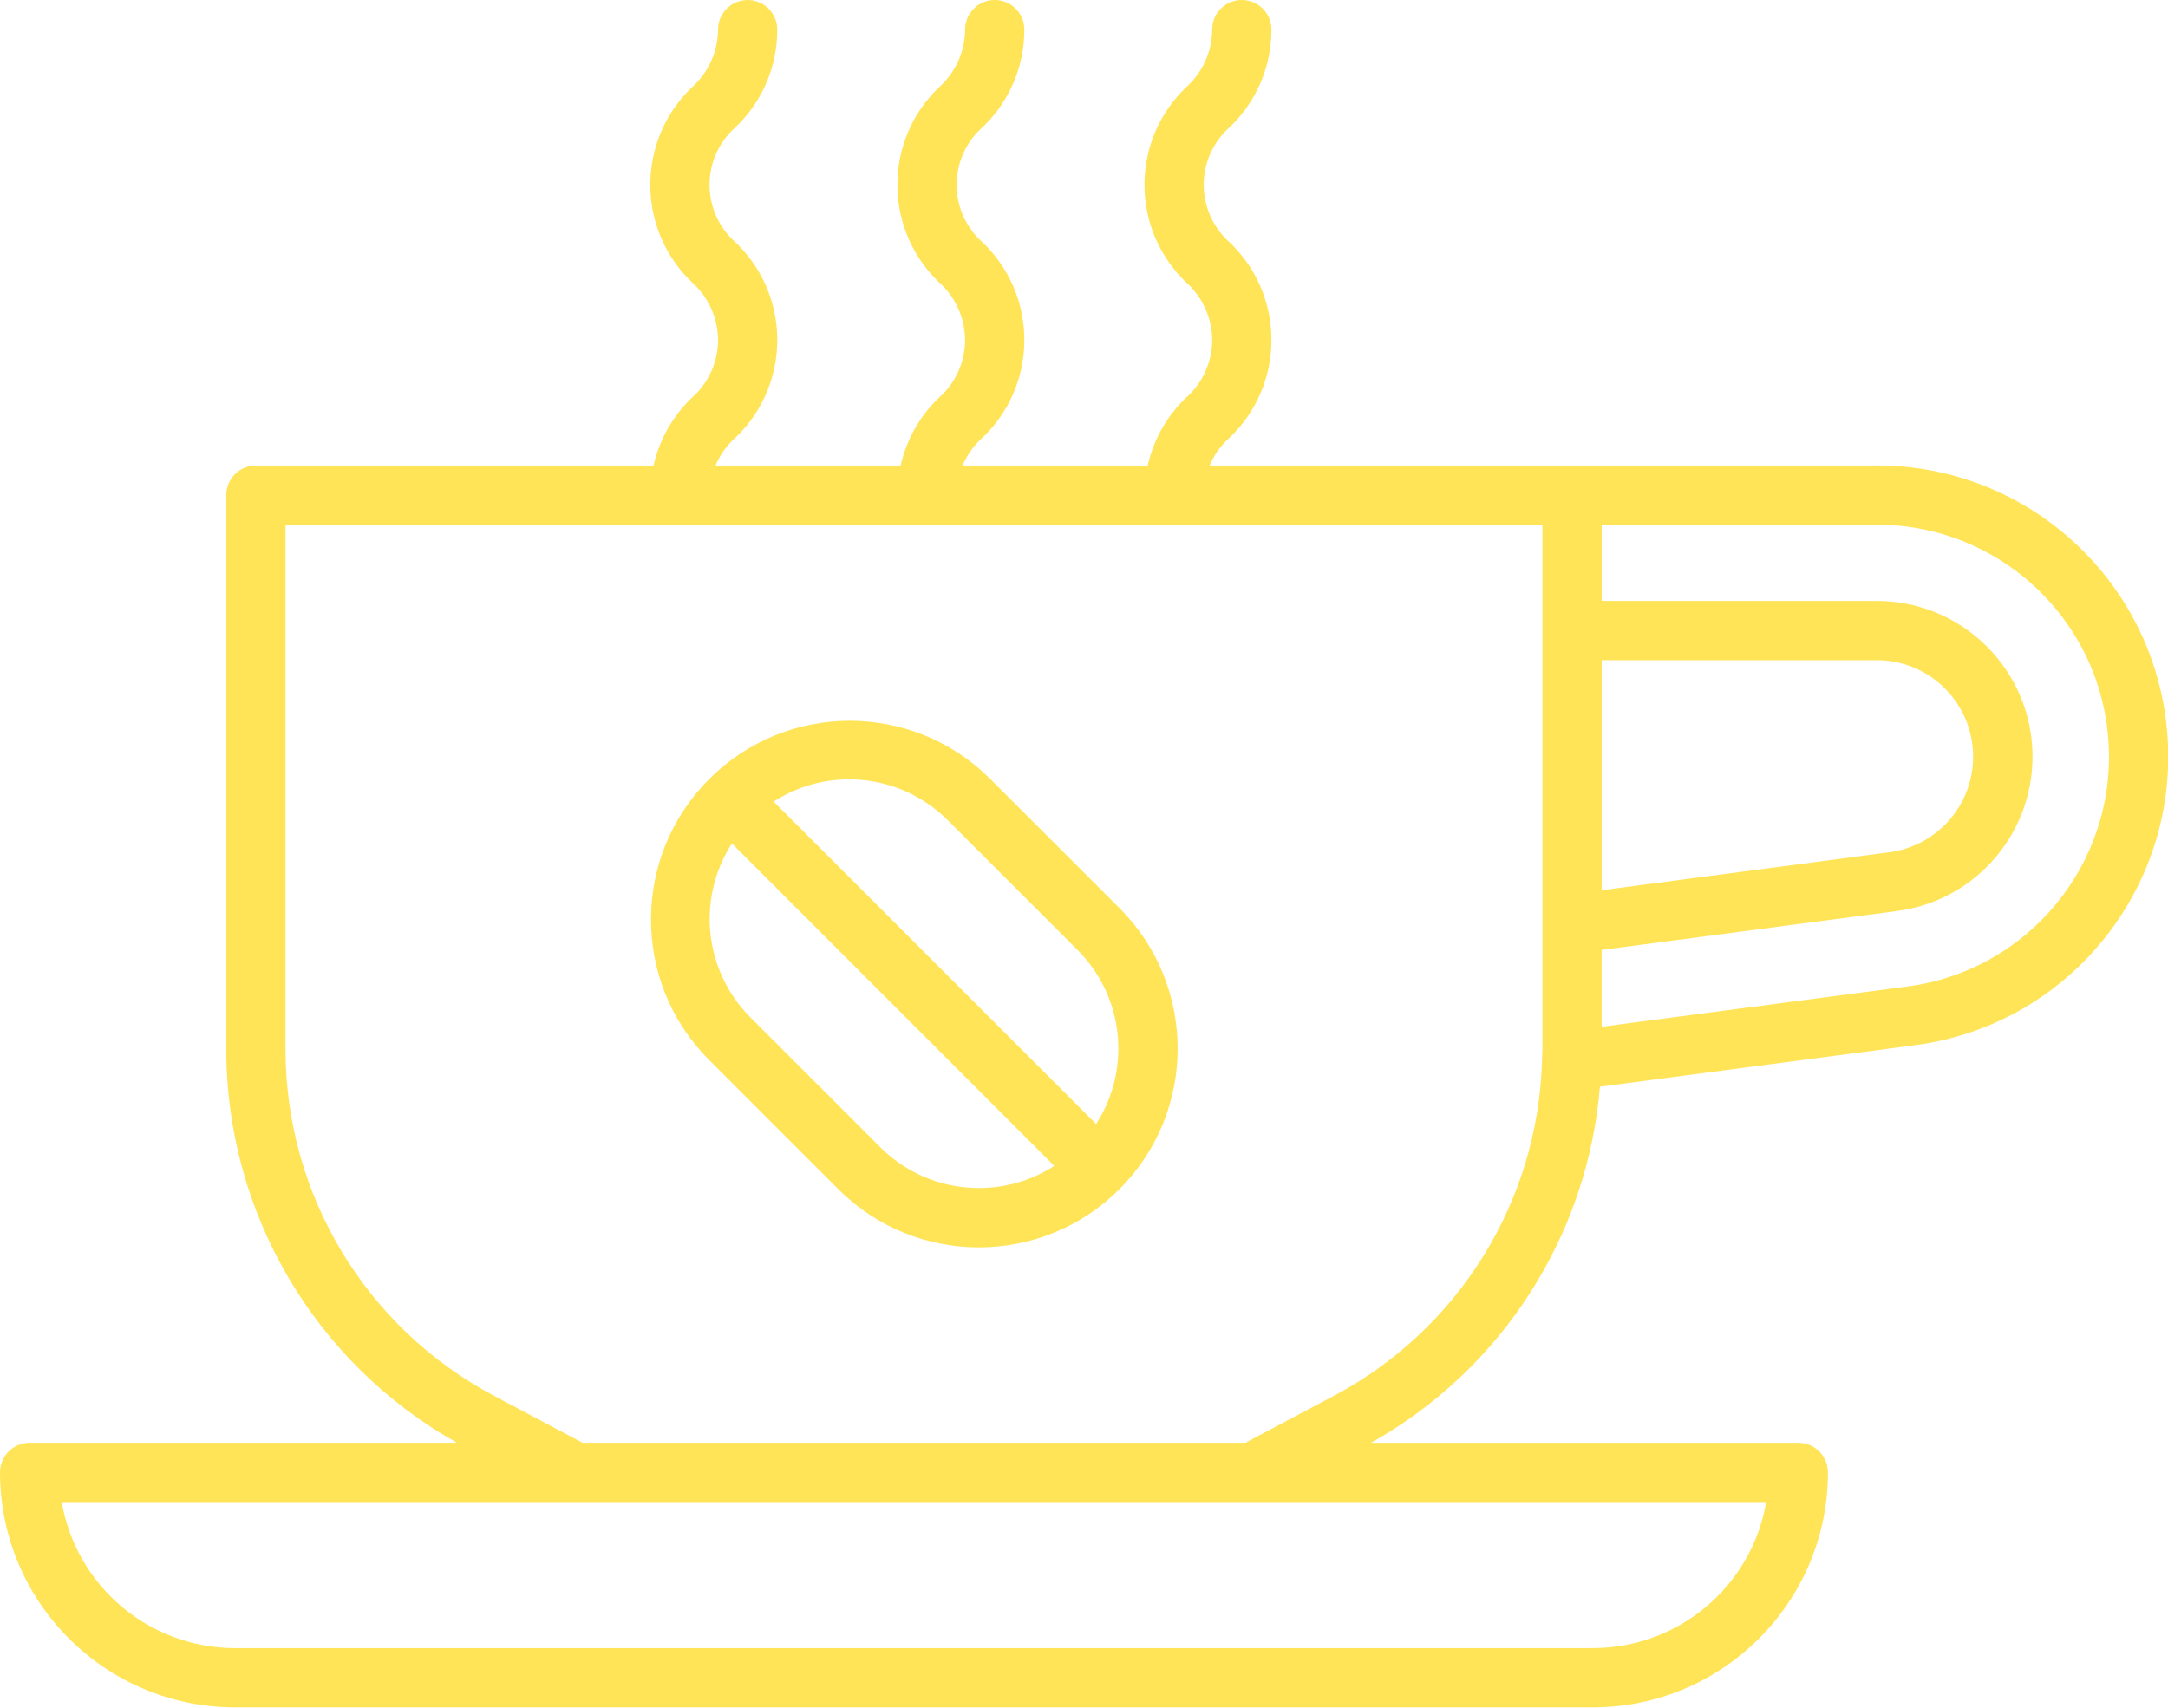
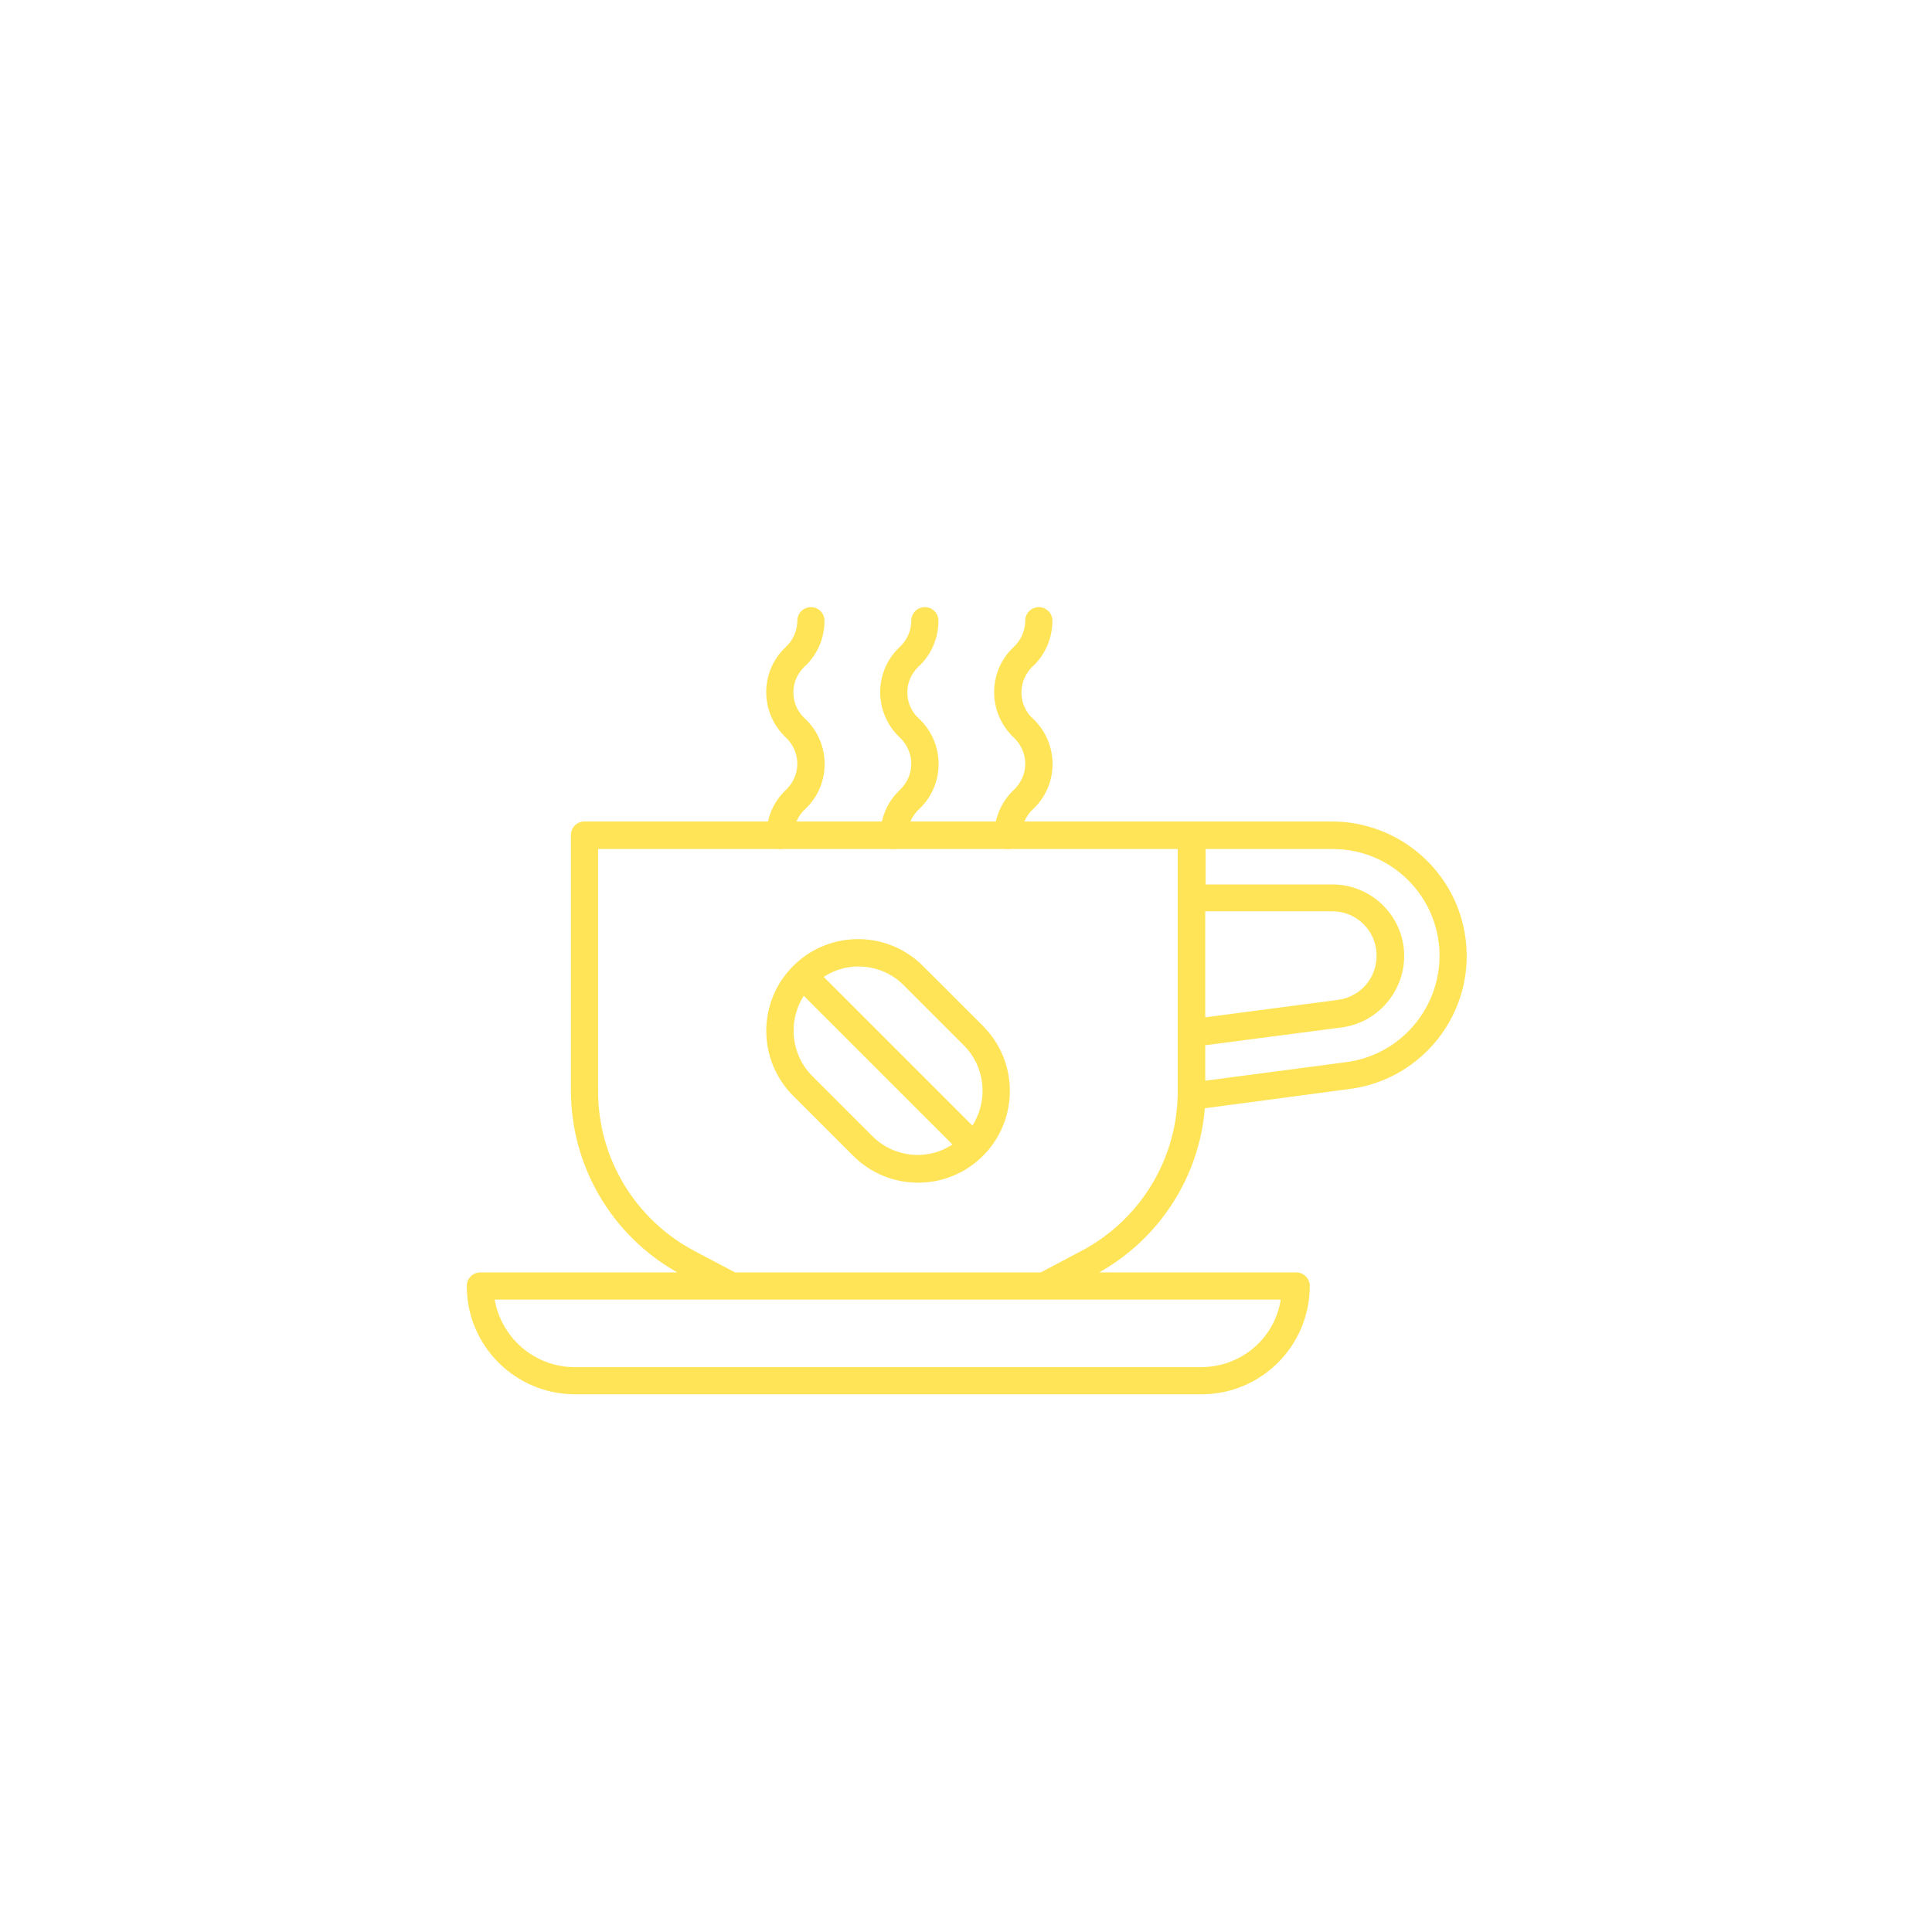
- <svg xmlns="http://www.w3.org/2000/svg" viewBox="0 0 264.997 208.741">
-   <g id="Layer_2" data-name="Layer 2">
-     <g id="Layer_1-2" data-name="Layer 1">
-       <path d="M229.246,56.911H31.279a3.621,3.621,0,0,0-3.621,3.621h0v67.689a55.169,55.169,0,0,0,28.194,48.17H3.621A3.621,3.621,0,0,0,0,180.012v.006a28.761,28.761,0,0,0,28.722,28.723H194.706a28.761,28.761,0,0,0,28.728-28.723,3.619,3.619,0,0,0-3.617-3.621H167.582a55.14,55.14,0,0,0,27.979-43.537l38.339-5.053a35.591,35.591,0,0,0-4.654-70.9Zm-33.47,23.8h33.47a11.795,11.795,0,0,1,1.542,23.505l-35.012,4.624Zm-1.07,120.786H28.722a21.521,21.521,0,0,1-21.176-17.86H215.888A21.52,21.52,0,0,1,194.706,201.493ZM163,170.674l-10.772,5.717H71.2l-10.772-5.717A47.962,47.962,0,0,1,34.9,128.221V64.141H188.534v64.08c0,.282-.023.559-.029.838l-.019.5v.025A47.934,47.934,0,0,1,163,170.674Zm69.951-50.043-37.178,4.9v-9.392l35.968-4.741a19.037,19.037,0,0,0-2.483-37.929H195.776V64.153h33.47a28.349,28.349,0,0,1,3.708,56.478Z" style="fill:#ffe458" />
-       <path d="M120.968,95.159a24.3,24.3,0,0,0-34.36,34.37h0l15.858,15.859a24.3,24.3,0,0,0,34.36-34.371Zm-5.121,5.121,15.858,15.859a17.042,17.042,0,0,1,2.276,21.28L94.56,98a17.041,17.041,0,0,1,21.279,2.276ZM107.6,140.258,91.737,124.4a17.04,17.04,0,0,1-2.276-21.28l39.405,39.421A17.041,17.041,0,0,1,107.6,140.258Z" style="fill:#ffe458" />
-       <path d="M79.491,60.531a3.621,3.621,0,1,0,7.242,0,9.431,9.431,0,0,1,3.244-7.1,16.506,16.506,0,0,0,.39-23.34c-.128-.132-.257-.262-.39-.39a9.4,9.4,0,0,1-.949-13.266,9.562,9.562,0,0,1,.949-.95A16.453,16.453,0,0,0,95.008,3.621a3.621,3.621,0,1,0-7.242,0,9.568,9.568,0,0,1-3.245,7.108,16.508,16.508,0,0,0-.391,23.343c.128.133.259.263.391.391a9.568,9.568,0,0,1,3.245,7.108,9.449,9.449,0,0,1-3.245,7.1A16.43,16.43,0,0,0,79.491,60.531Z" style="fill:#ffe458" />
-       <path d="M109.69,60.531a3.621,3.621,0,1,0,7.242,0,9.428,9.428,0,0,1,3.245-7.1,16.506,16.506,0,0,0,.389-23.34q-.191-.2-.389-.39a9.4,9.4,0,0,1,0-14.216,16.452,16.452,0,0,0,5.03-11.867,3.621,3.621,0,0,0-7.242,0,9.556,9.556,0,0,1-3.247,7.108,16.513,16.513,0,0,0-.385,23.349c.126.131.255.259.385.385a9.557,9.557,0,0,1,3.247,7.108,9.449,9.449,0,0,1-3.245,7.1A16.419,16.419,0,0,0,109.69,60.531Z" style="fill:#ffe458" />
-       <path d="M139.889,60.531a3.621,3.621,0,1,0,7.242,0,9.428,9.428,0,0,1,3.245-7.1,16.5,16.5,0,0,0,.392-23.337q-.192-.2-.392-.393a9.409,9.409,0,0,1,0-14.216,16.447,16.447,0,0,0,5.032-11.867,3.621,3.621,0,1,0-7.242,0,9.564,9.564,0,0,1-3.245,7.108,16.51,16.51,0,0,0-.391,23.343q.194.2.391.391a9.564,9.564,0,0,1,3.245,7.108,9.446,9.446,0,0,1-3.245,7.1A16.421,16.421,0,0,0,139.889,60.531Z" style="fill:#ffe458" />
-     </g>
+ <svg xmlns="http://www.w3.org/2000/svg" version="1.1" id="Layer_1" x="0px" y="0px" viewBox="0 0 512 512" style="enable-background:new 0 0 512 512;" xml:space="preserve">
+   <style type="text/css">
+ 	.st0{fill:#FFE458;}
+ </style>
+   <g>
+     <path class="st0" d="M352.9,217.7h-37c0,0,0,0-0.1,0H154.9c-2,0-3.6,1.6-3.6,3.6l0,0V289c0,20,10.8,38.4,28.2,48.2h-52.2   c-2,0-3.6,1.6-3.6,3.6c0,0,0,0,0,0c0,15.9,12.9,28.7,28.7,28.7h166c15.9,0,28.7-12.9,28.7-28.7c0-2-1.6-3.6-3.6-3.6c0,0,0,0,0,0   h-52.2c16-9,26.5-25.3,28-43.5l38.3-5.1c19.5-2.5,33.3-20.3,30.8-39.8C386.1,231,370.9,217.7,352.9,217.7L352.9,217.7z    M319.4,241.5h33.5c6.5-0.1,11.9,5.1,11.9,11.7c0.1,6-4.4,11.1-10.4,11.8l-35,4.6V241.5z M318.3,362.3h-166   c-10.5,0-19.4-7.6-21.2-17.9h208.3C337.8,354.8,328.8,362.3,318.3,362.3z M286.6,331.5l-10.8,5.7h-81l-10.8-5.7   c-15.7-8.3-25.6-24.7-25.5-42.5V225h153.6V289c0,0.3,0,0.6,0,0.8l0,0.5c0,0,0,0,0,0C311.7,307.7,301.9,323.4,286.6,331.5z    M356.6,281.5l-37.2,4.9V277l36-4.7c10.4-1.3,17.8-10.8,16.6-21.2c-1.2-9.6-9.4-16.8-19-16.7h-33.5V225h33.5   c15.7-0.1,28.4,12.5,28.5,28.2C381.5,267.5,370.9,279.7,356.6,281.5z" />
+     <path class="st0" d="M244.6,256c-9.5-9.5-24.9-9.5-34.4,0c-9.5,9.5-9.5,24.9,0,34.4l0,0l15.9,15.9c9.5,9.5,24.9,9.5,34.4,0   c9.5-9.5,9.5-24.9,0-34.4L244.6,256z M239.5,261.1l15.9,15.9c5.7,5.7,6.6,14.5,2.3,21.3l-39.4-39.4   C224.9,254.5,233.8,255.4,239.5,261.1L239.5,261.1z M231.2,301.1l-15.9-15.9c-5.7-5.7-6.6-14.5-2.3-21.3l39.4,39.4   C245.8,307.7,236.9,306.8,231.2,301.1z" />
+     <path class="st0" d="M203.1,221.4c0,2,1.6,3.6,3.6,3.6c2,0,3.6-1.6,3.6-3.6c0-2.7,1.2-5.3,3.2-7.1c6.6-6.3,6.7-16.8,0.4-23.3   c-0.1-0.1-0.3-0.3-0.4-0.4c-3.9-3.4-4.4-9.3-0.9-13.3c0.3-0.3,0.6-0.7,0.9-0.9c3.2-3.1,5-7.4,5-11.9c0-2-1.6-3.6-3.6-3.6   c-2,0-3.6,1.6-3.6,3.6c0,2.7-1.2,5.3-3.2,7.1c-6.6,6.3-6.7,16.8-0.4,23.3c0.1,0.1,0.3,0.3,0.4,0.4c2,1.8,3.2,4.4,3.2,7.1   c0,2.7-1.2,5.3-3.2,7.1C204.9,212.6,203.1,216.9,203.1,221.4z" />
+     <path class="st0" d="M233.3,221.4c0,2,1.6,3.6,3.6,3.6c2,0,3.6-1.6,3.6-3.6c0-2.7,1.2-5.3,3.2-7.1c6.6-6.3,6.7-16.8,0.4-23.3   c-0.1-0.1-0.3-0.3-0.4-0.4c-3.9-3.4-4.4-9.3-0.9-13.3c0.3-0.3,0.6-0.7,0.9-0.9c3.2-3.1,5-7.4,5-11.9c0-2-1.6-3.6-3.6-3.6   c-2,0-3.6,1.6-3.6,3.6c0,2.7-1.2,5.3-3.2,7.1c-6.6,6.3-6.7,16.8-0.4,23.3c0.1,0.1,0.3,0.3,0.4,0.4c2,1.8,3.2,4.4,3.2,7.1   c0,2.7-1.2,5.3-3.2,7.1C235.1,212.6,233.3,216.9,233.3,221.4z" />
+     <path class="st0" d="M263.5,221.4c0,2,1.6,3.6,3.6,3.6s3.6-1.6,3.6-3.6c0-2.7,1.2-5.3,3.2-7.1c6.6-6.3,6.7-16.8,0.4-23.3   c-0.1-0.1-0.3-0.3-0.4-0.4c-3.9-3.4-4.3-9.3-0.9-13.3c0.3-0.3,0.6-0.7,0.9-0.9c3.2-3.1,5-7.4,5-11.9c0-2-1.6-3.6-3.6-3.6   c-2,0-3.6,1.6-3.6,3.6c0,2.7-1.2,5.3-3.2,7.1c-6.6,6.3-6.7,16.8-0.4,23.3c0.1,0.1,0.3,0.3,0.4,0.4c2,1.8,3.2,4.4,3.2,7.1   c0,2.7-1.2,5.3-3.2,7.1C265.3,212.6,263.5,216.9,263.5,221.4z" />
  </g>
</svg>
